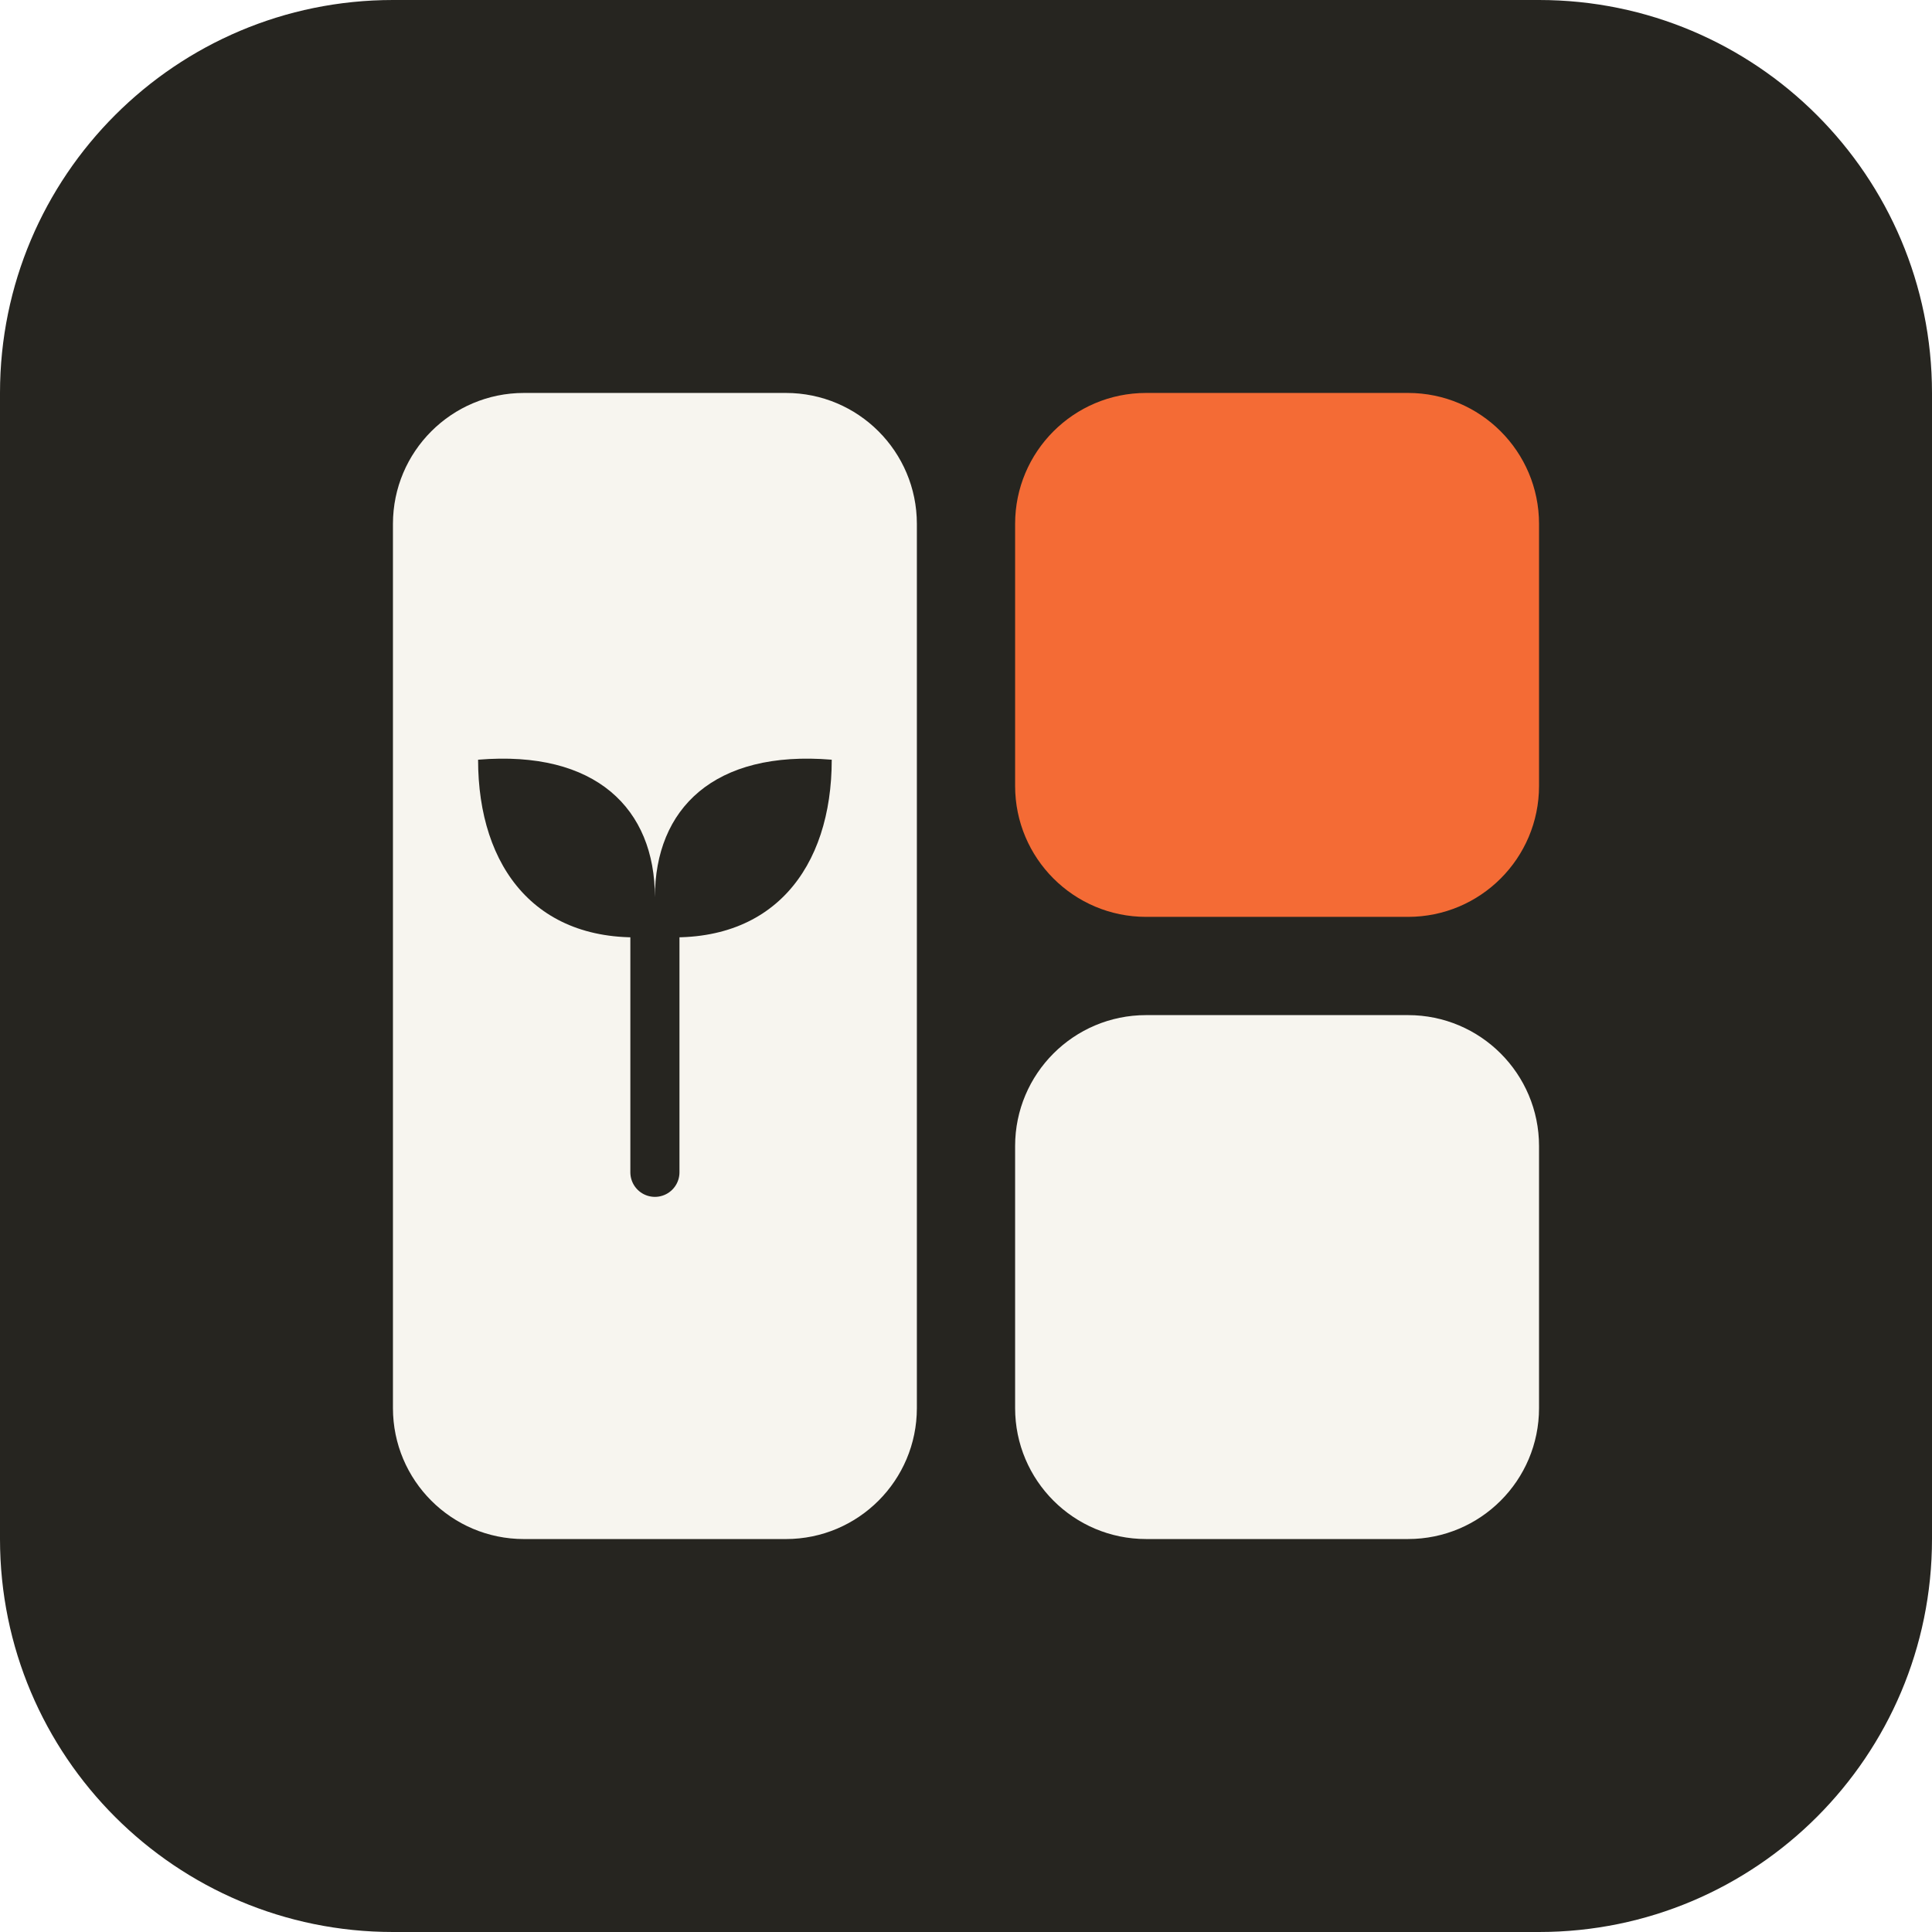
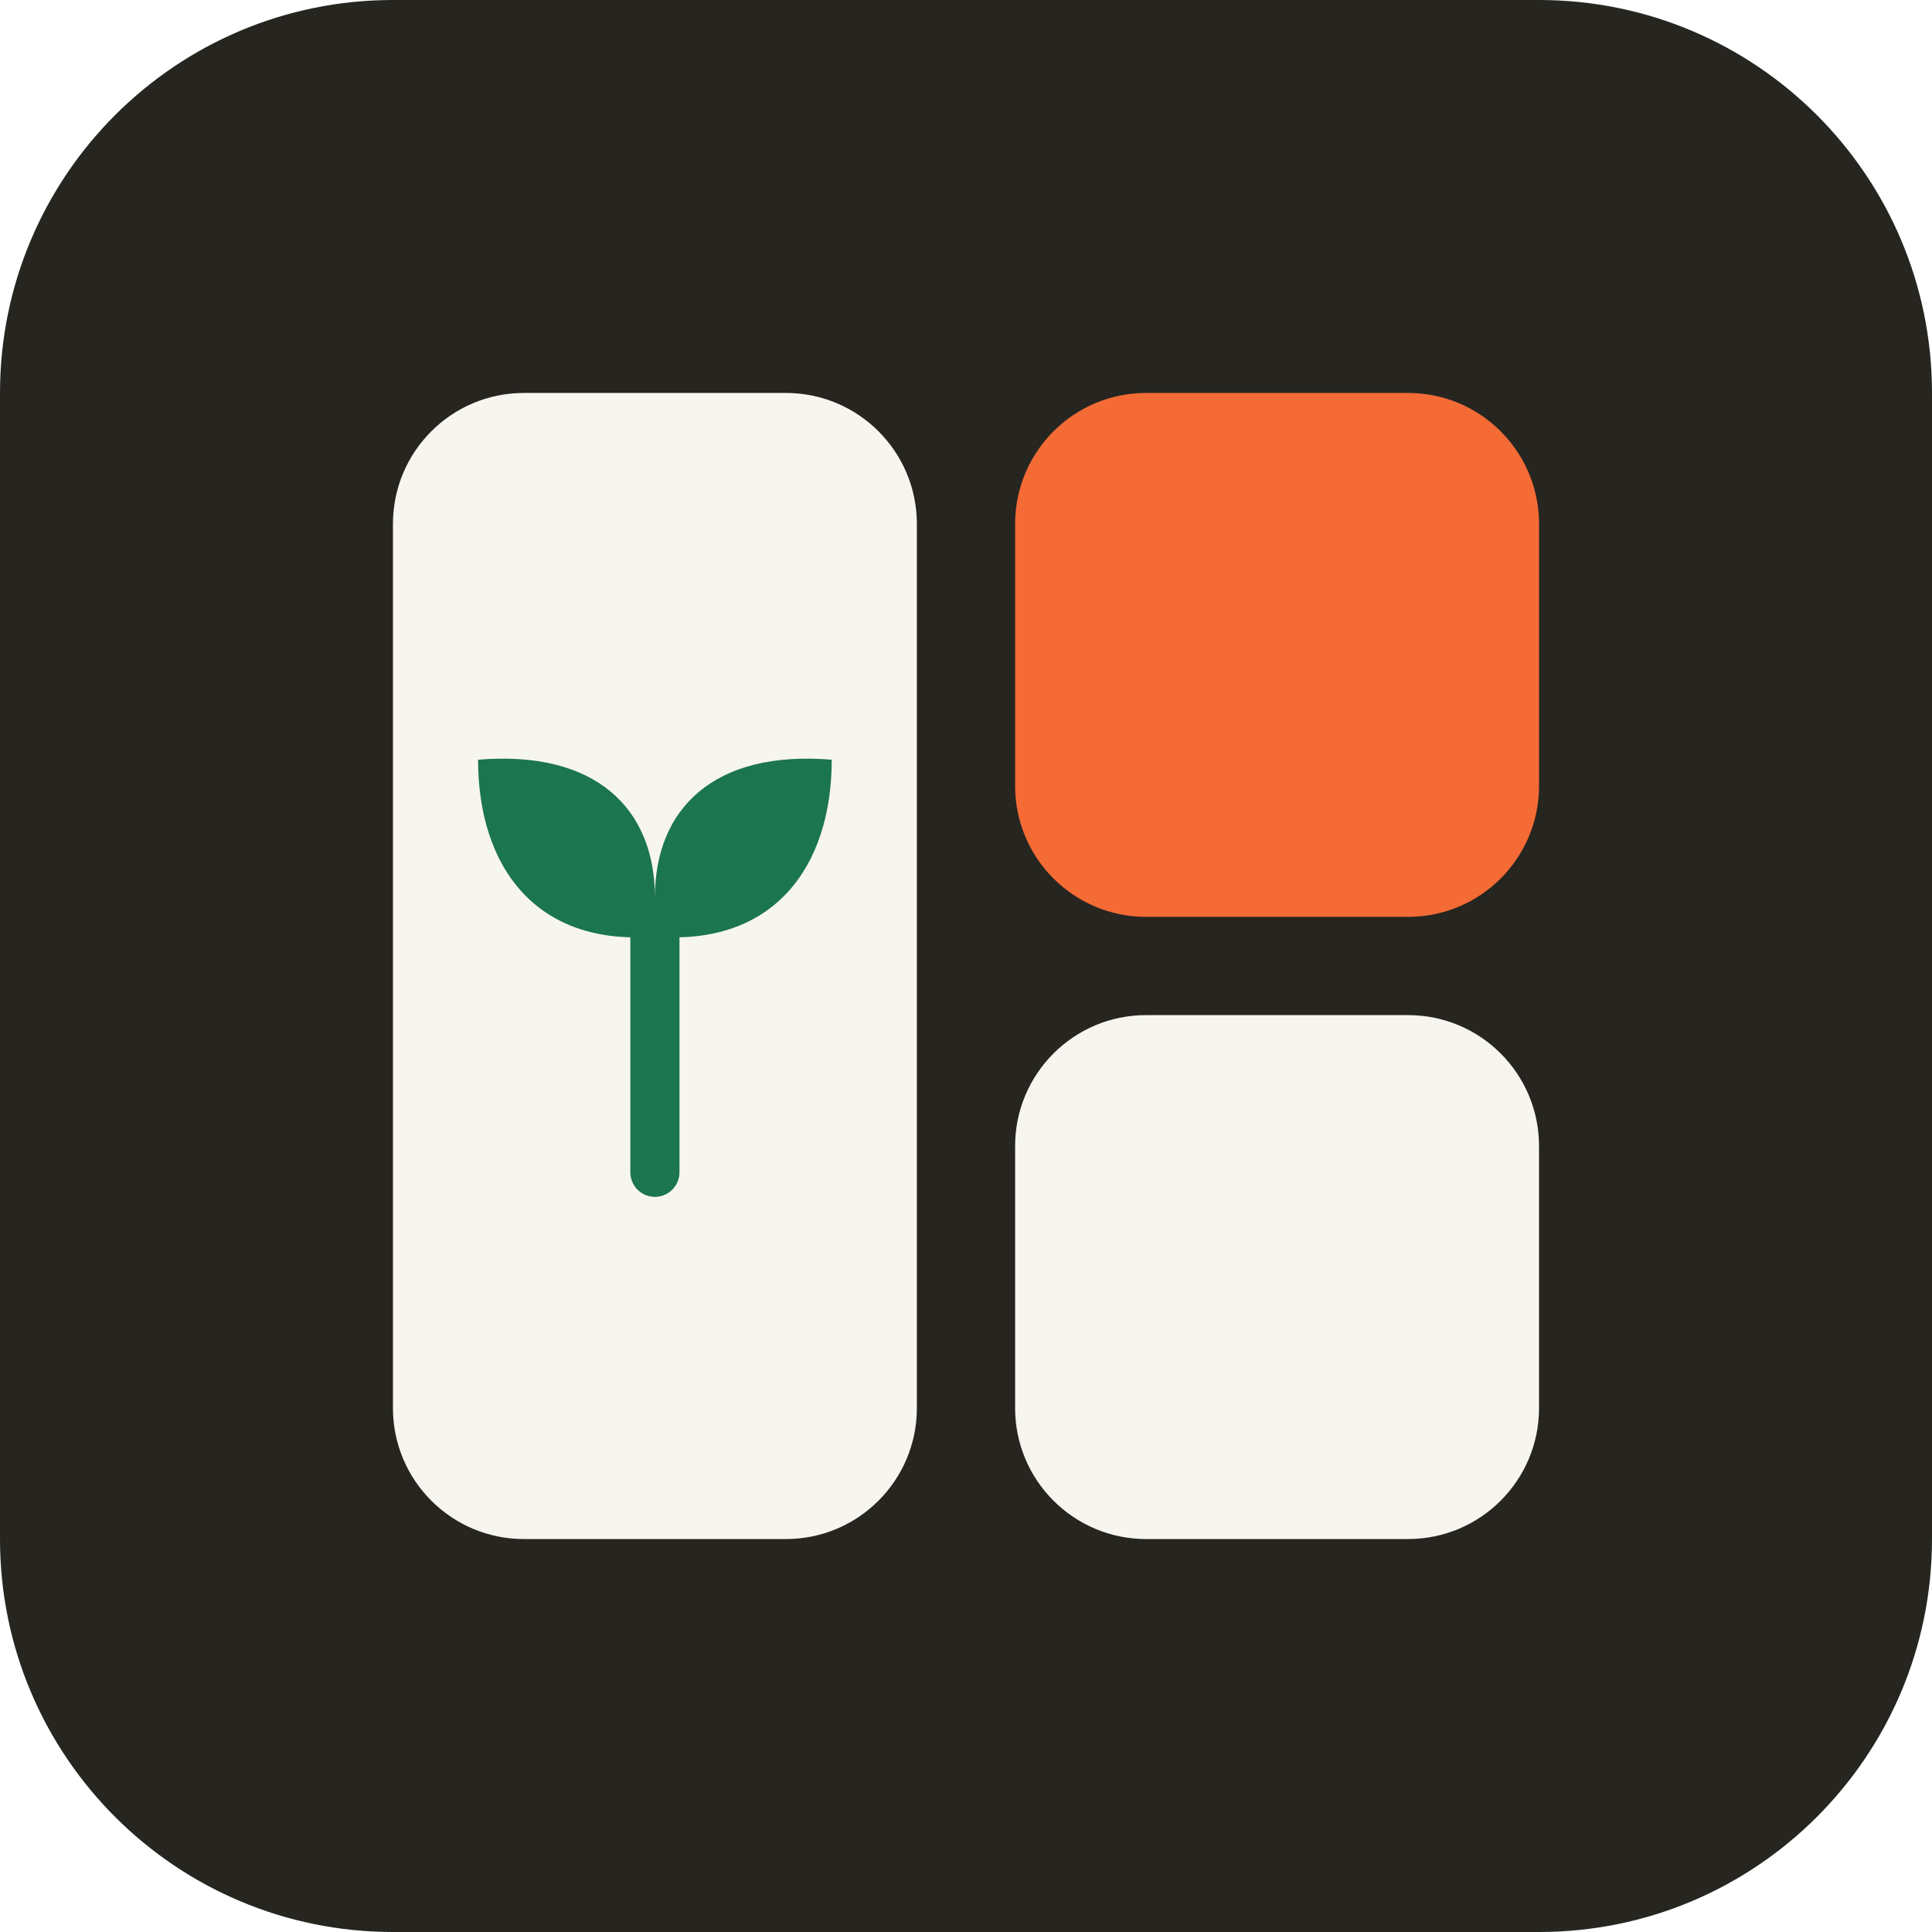
<svg xmlns="http://www.w3.org/2000/svg" viewBox="0 0 1024 1024">
  <rect x="0" y="0" width="1024" height="1024" rx="208.27" fill="#262520" />
  <rect x="208.27" y="208.27" width="277.69" height="607.46" rx="69.42" fill="#F7F5EF" />
  <rect x="538.03" y="208.27" width="277.69" height="277.69" rx="69.42" fill="#F46B35" />
  <rect x="538.03" y="538.03" width="277.69" height="277.69" rx="69.42" fill="#F7F5EF" />
  <g transform="translate(242.98 355.80) scale(5.2068)">
-     <path d="M20 51V27C8 28 2 20 2 9c12-1 18 5 18 14C20 14 26 8 38 9c0 11-6 19-18 18" fill="#262520" />
-     <path d="M20 26v25" stroke="#262520" stroke-width="5" stroke-linecap="round" fill="none" />
+     <path d="M20 51V27C8 28 2 20 2 9c12-1 18 5 18 14C20 14 26 8 38 9c0 11-6 19-18 18" fill="#1B7550" />
+     <path d="M20 26v25" stroke="#1B7550" stroke-width="5" stroke-linecap="round" fill="none" />
  </g>
</svg>
